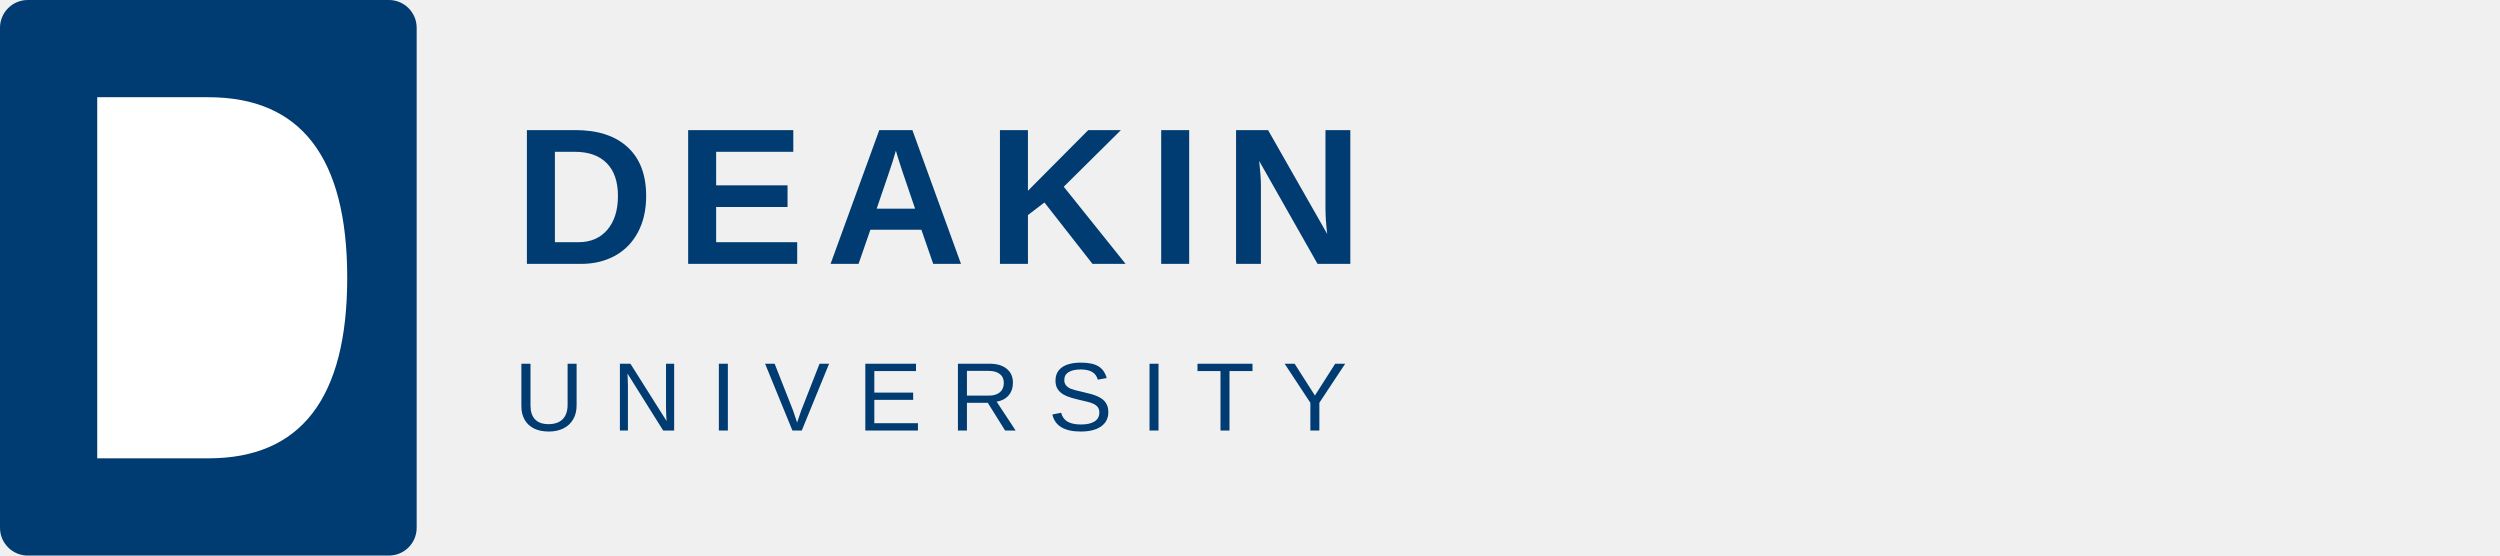
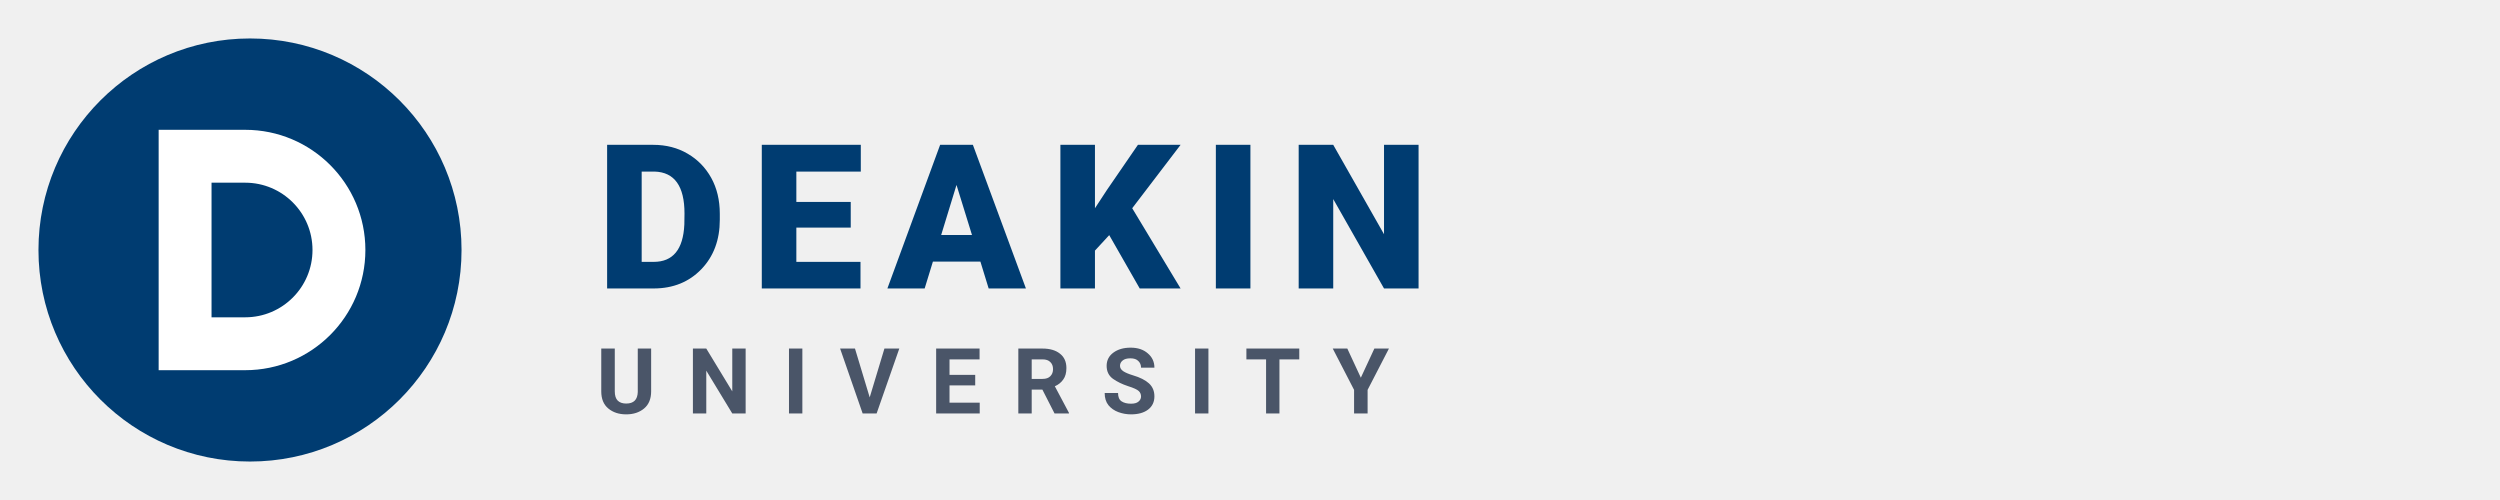
- <svg xmlns="http://www.w3.org/2000/svg" viewBox="0 0 360 80" role="img" aria-label="Deakin University Logo">
-   <rect x="0" y="0" width="60" height="80" rx="4" fill="#003c71" />
-   <path d="M14 14 h16 q20 0 20 26 q0 26 -20 26 h-16 z" fill="#ffffff" />
-   <text x="74" y="38" font-family="Arial, Helvetica, sans-serif" font-size="28" font-weight="bold" fill="#003c71" letter-spacing="3">DEAKIN</text>
-   <text x="74" y="62" font-family="Arial, Helvetica, sans-serif" font-size="14" fill="#003c71" letter-spacing="4">UNIVERSITY</text>
+ <svg xmlns="http://www.w3.org/2000/svg" viewBox="0 0 260 52" role="img" aria-label="Deakin University Logo">
+   <circle cx="26" cy="26" r="22" fill="#003C71" />
+   <path fill-rule="evenodd" clip-rule="evenodd" d="M16.5 13.5H25.5C32.404 13.5 38 19.096 38 26C38 32.904 32.404 38.5 25.5 38.5H16.5V13.5ZM22 19V33H25.5C29.366 33 32.5 29.866 32.5 26C32.5 22.134 29.366 19 25.5 19H22Z" fill="#FFFFFF" />
+   <text x="62" y="30" font-family="-apple-system, BlinkMacSystemFont, 'Segoe UI', Roboto, 'Helvetica Neue', Arial, sans-serif" font-size="21" font-weight="800" fill="#003C71" letter-spacing="2.5">DEAKIN</text>
+   <text x="62" y="43" font-family="-apple-system, BlinkMacSystemFont, 'Segoe UI', Roboto, 'Helvetica Neue', Arial, sans-serif" font-size="9.5" font-weight="600" fill="#4A5568" letter-spacing="3.2">UNIVERSITY</text>
</svg>
